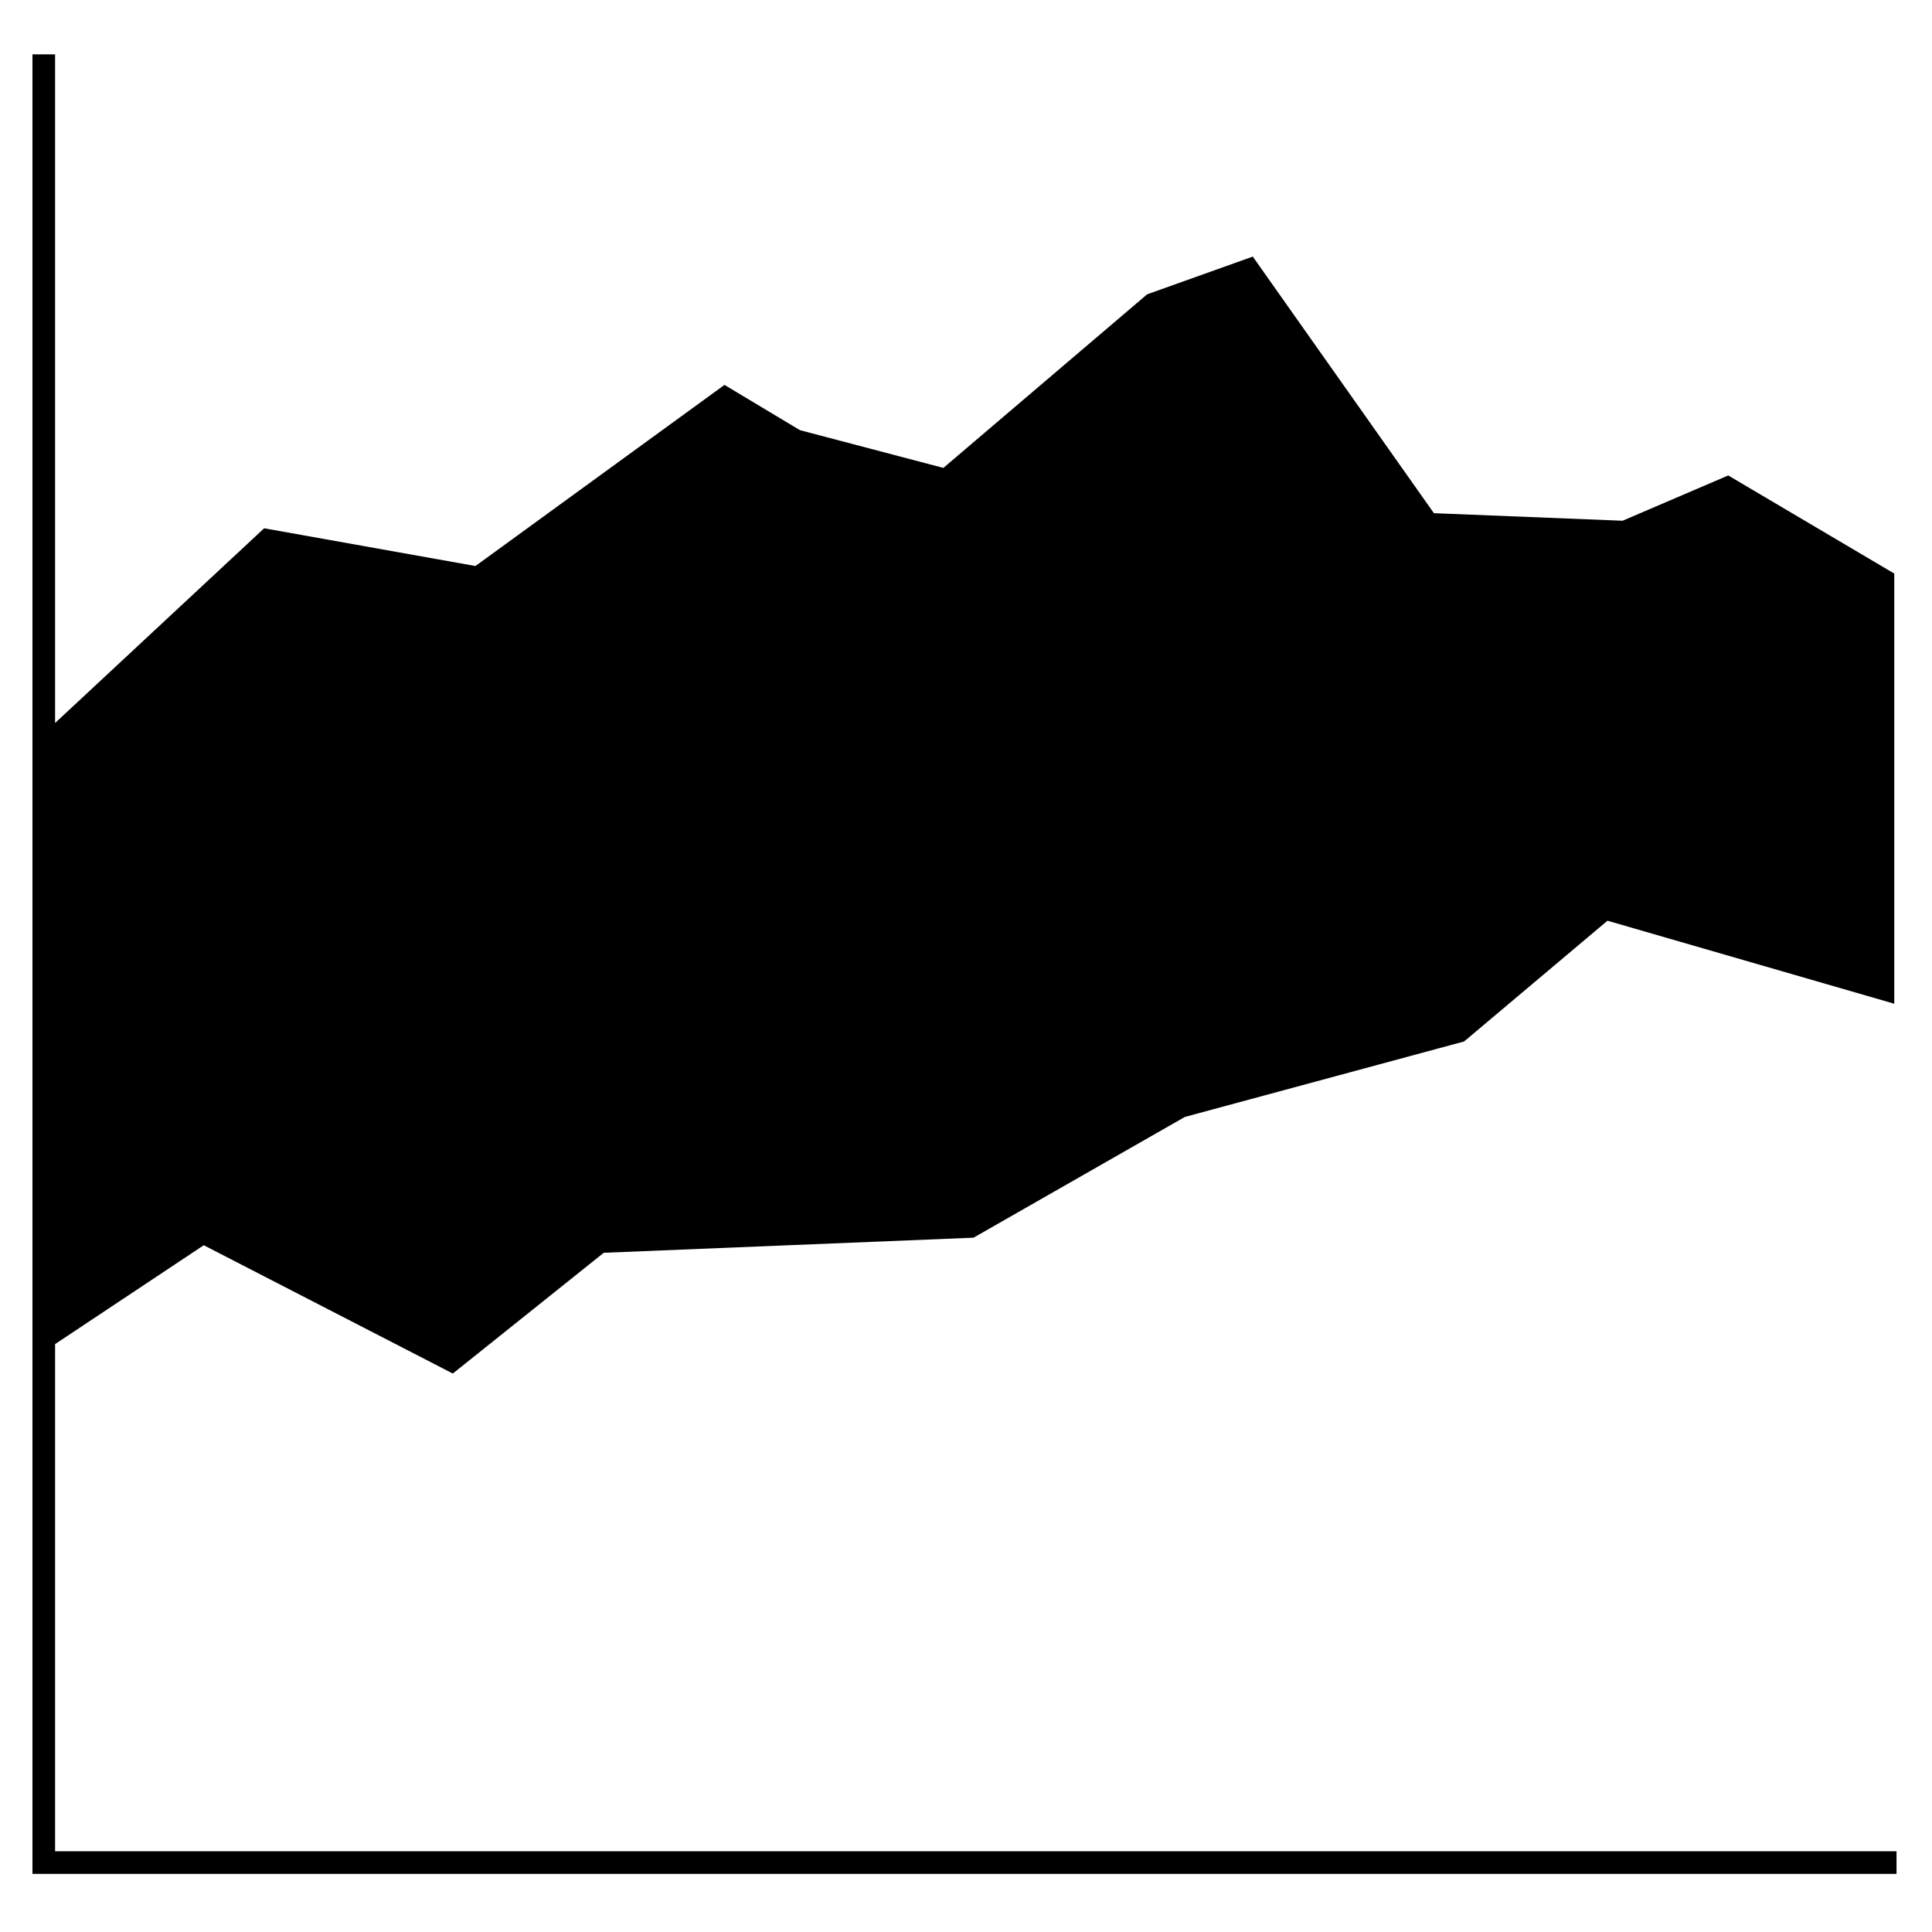
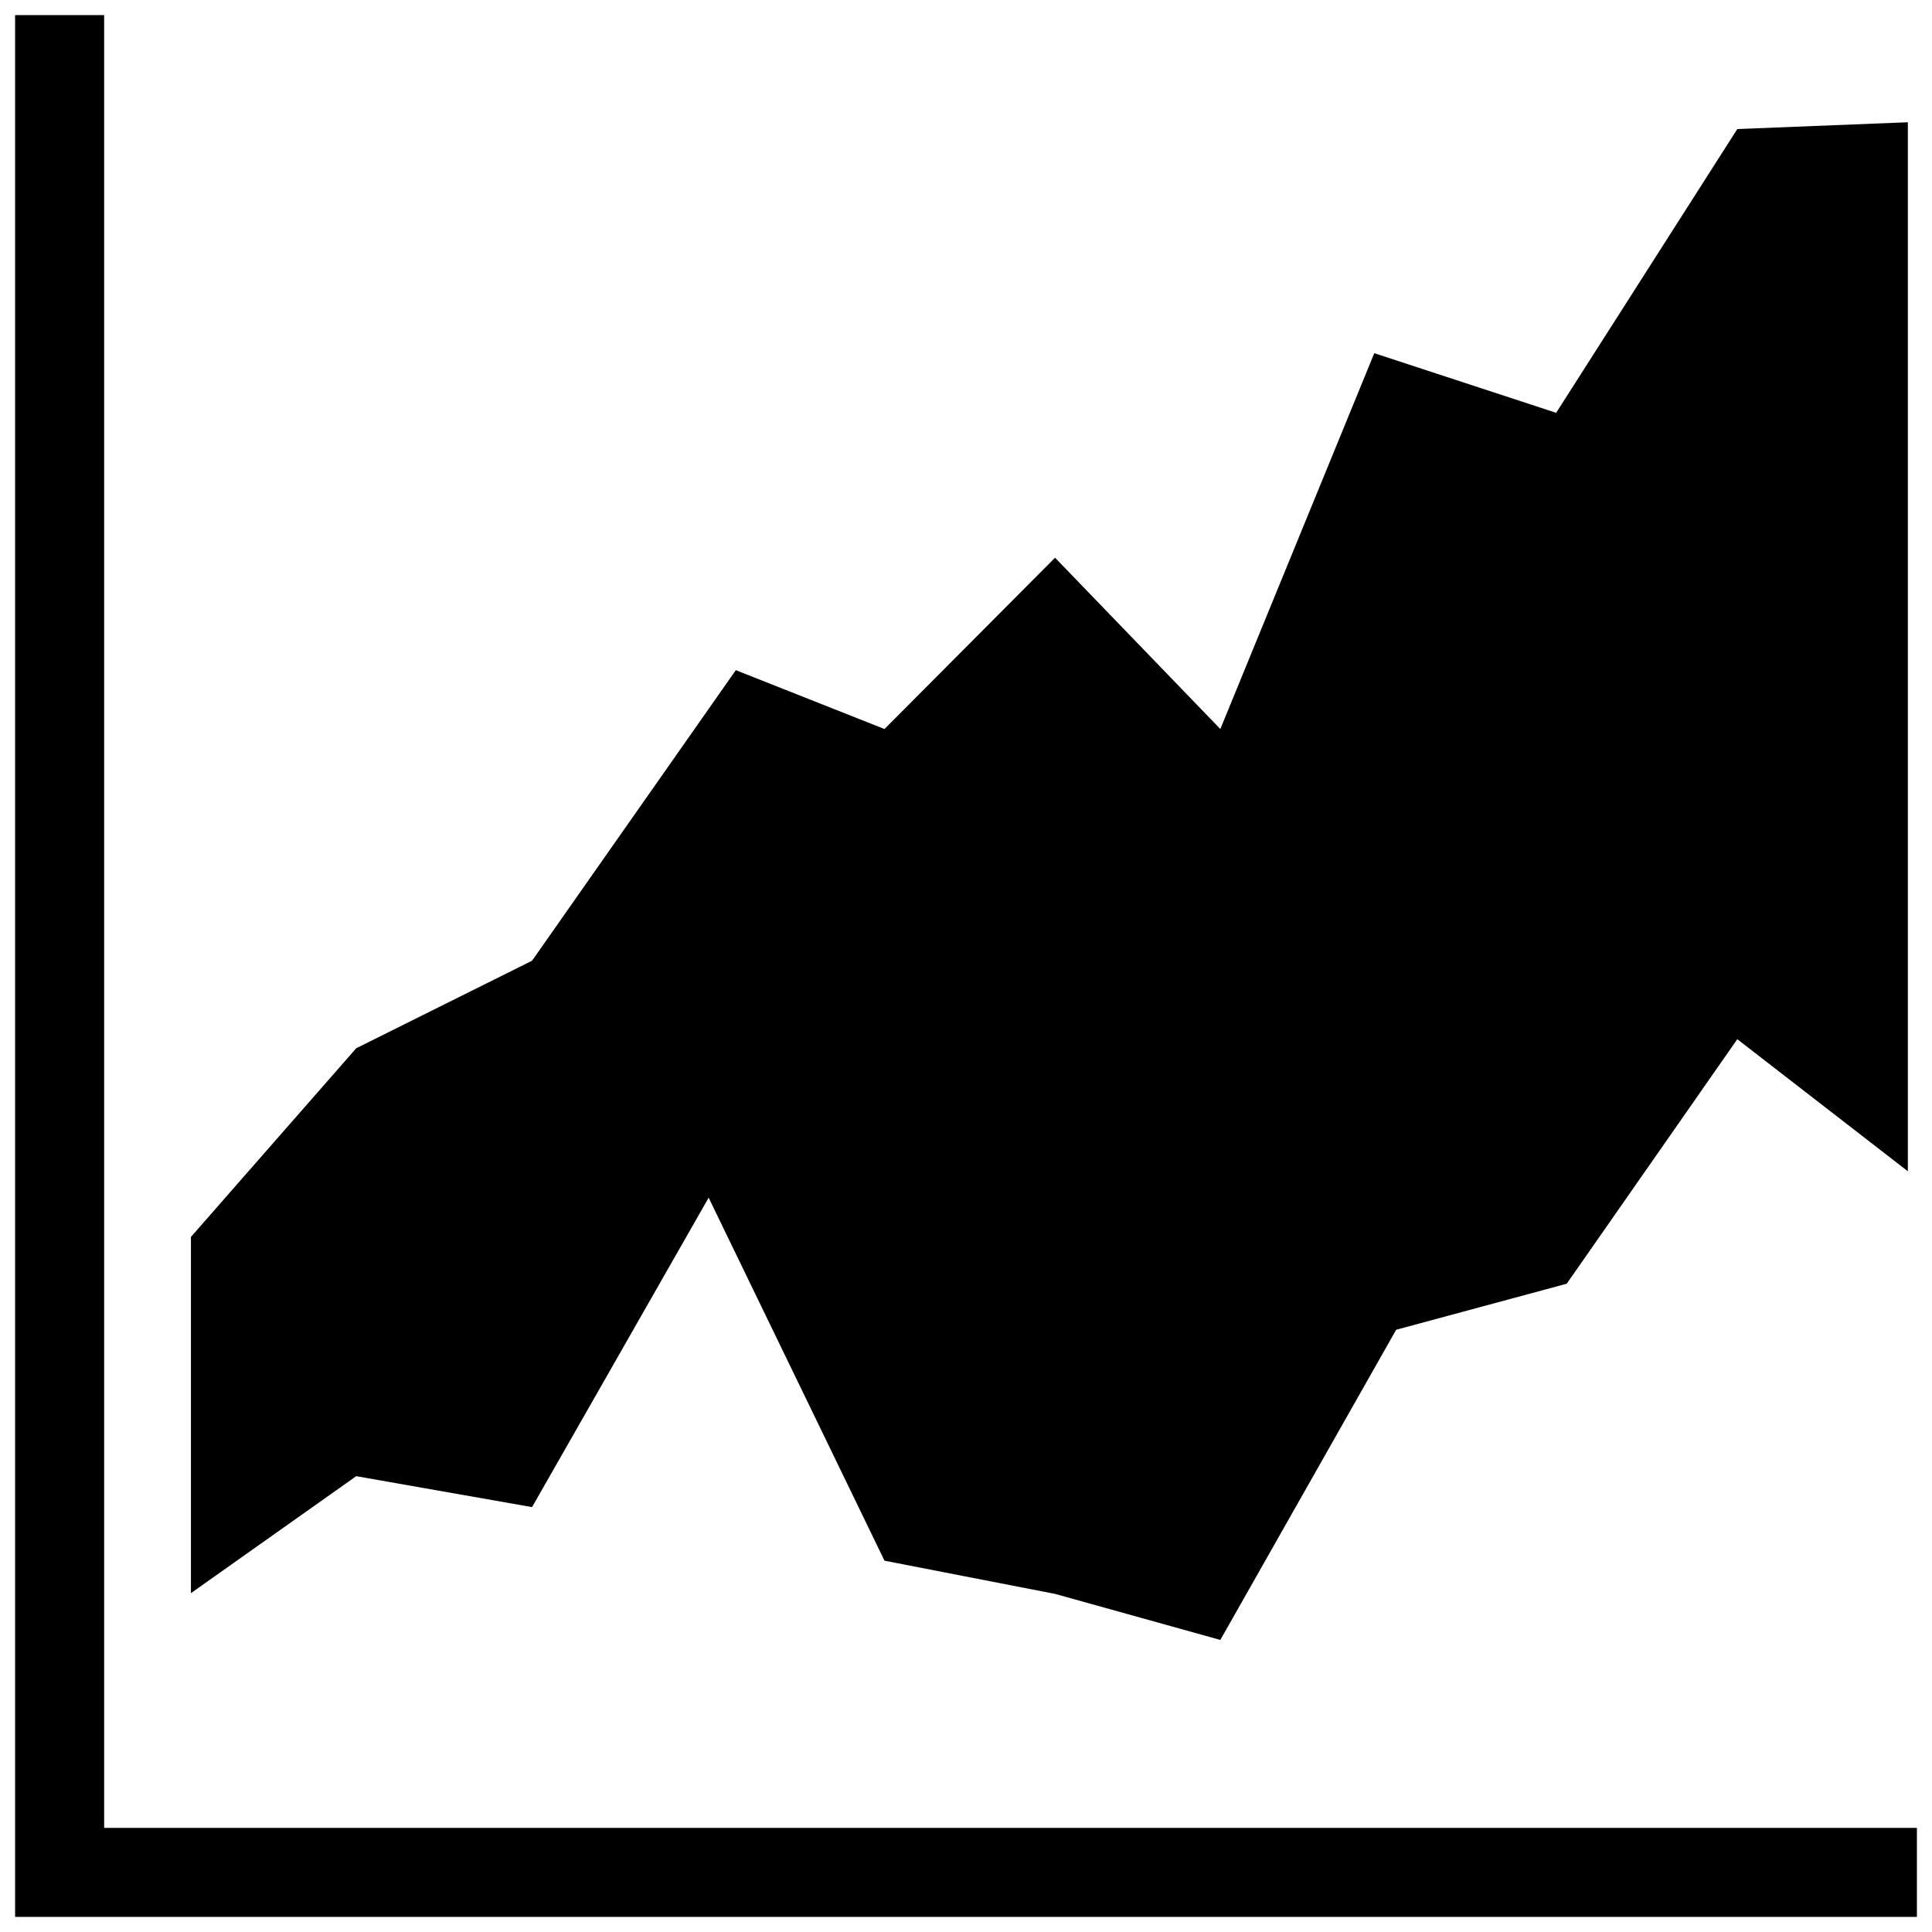
<svg xmlns="http://www.w3.org/2000/svg" width="256" height="256" viewBox="0 0 256 256">
-   <path d="M251.3,245.3v3H4.3V7.2h3V95.8L35,70l28,5L96,51l10,6,19,5,27-23,14-5,24,34,25,1,14-6,22,13v57l-38-11-19,16-37,10-28,16-49,2L60,182,27,165,7.3,178.1v67.2Z" />
+   <path d="M254,254H2V2H13.8V242.2H254Zm-13.6-28.3M252.8,16.2l-22.6.9-24,37.6-24.1-7.9L161.7,96.6,139.8,73.9,117.2,96.6,97.5,88.8l-27,38.5L47.2,138.9l-21.9,25v47.2l21.9-15.5,23.3,4.1,23.4-41,23.3,48.1,22.6,4.4,21.9,6.1L185,176.2l22.6-6.1,22.6-32.4,22.6,17.5" />
</svg>
